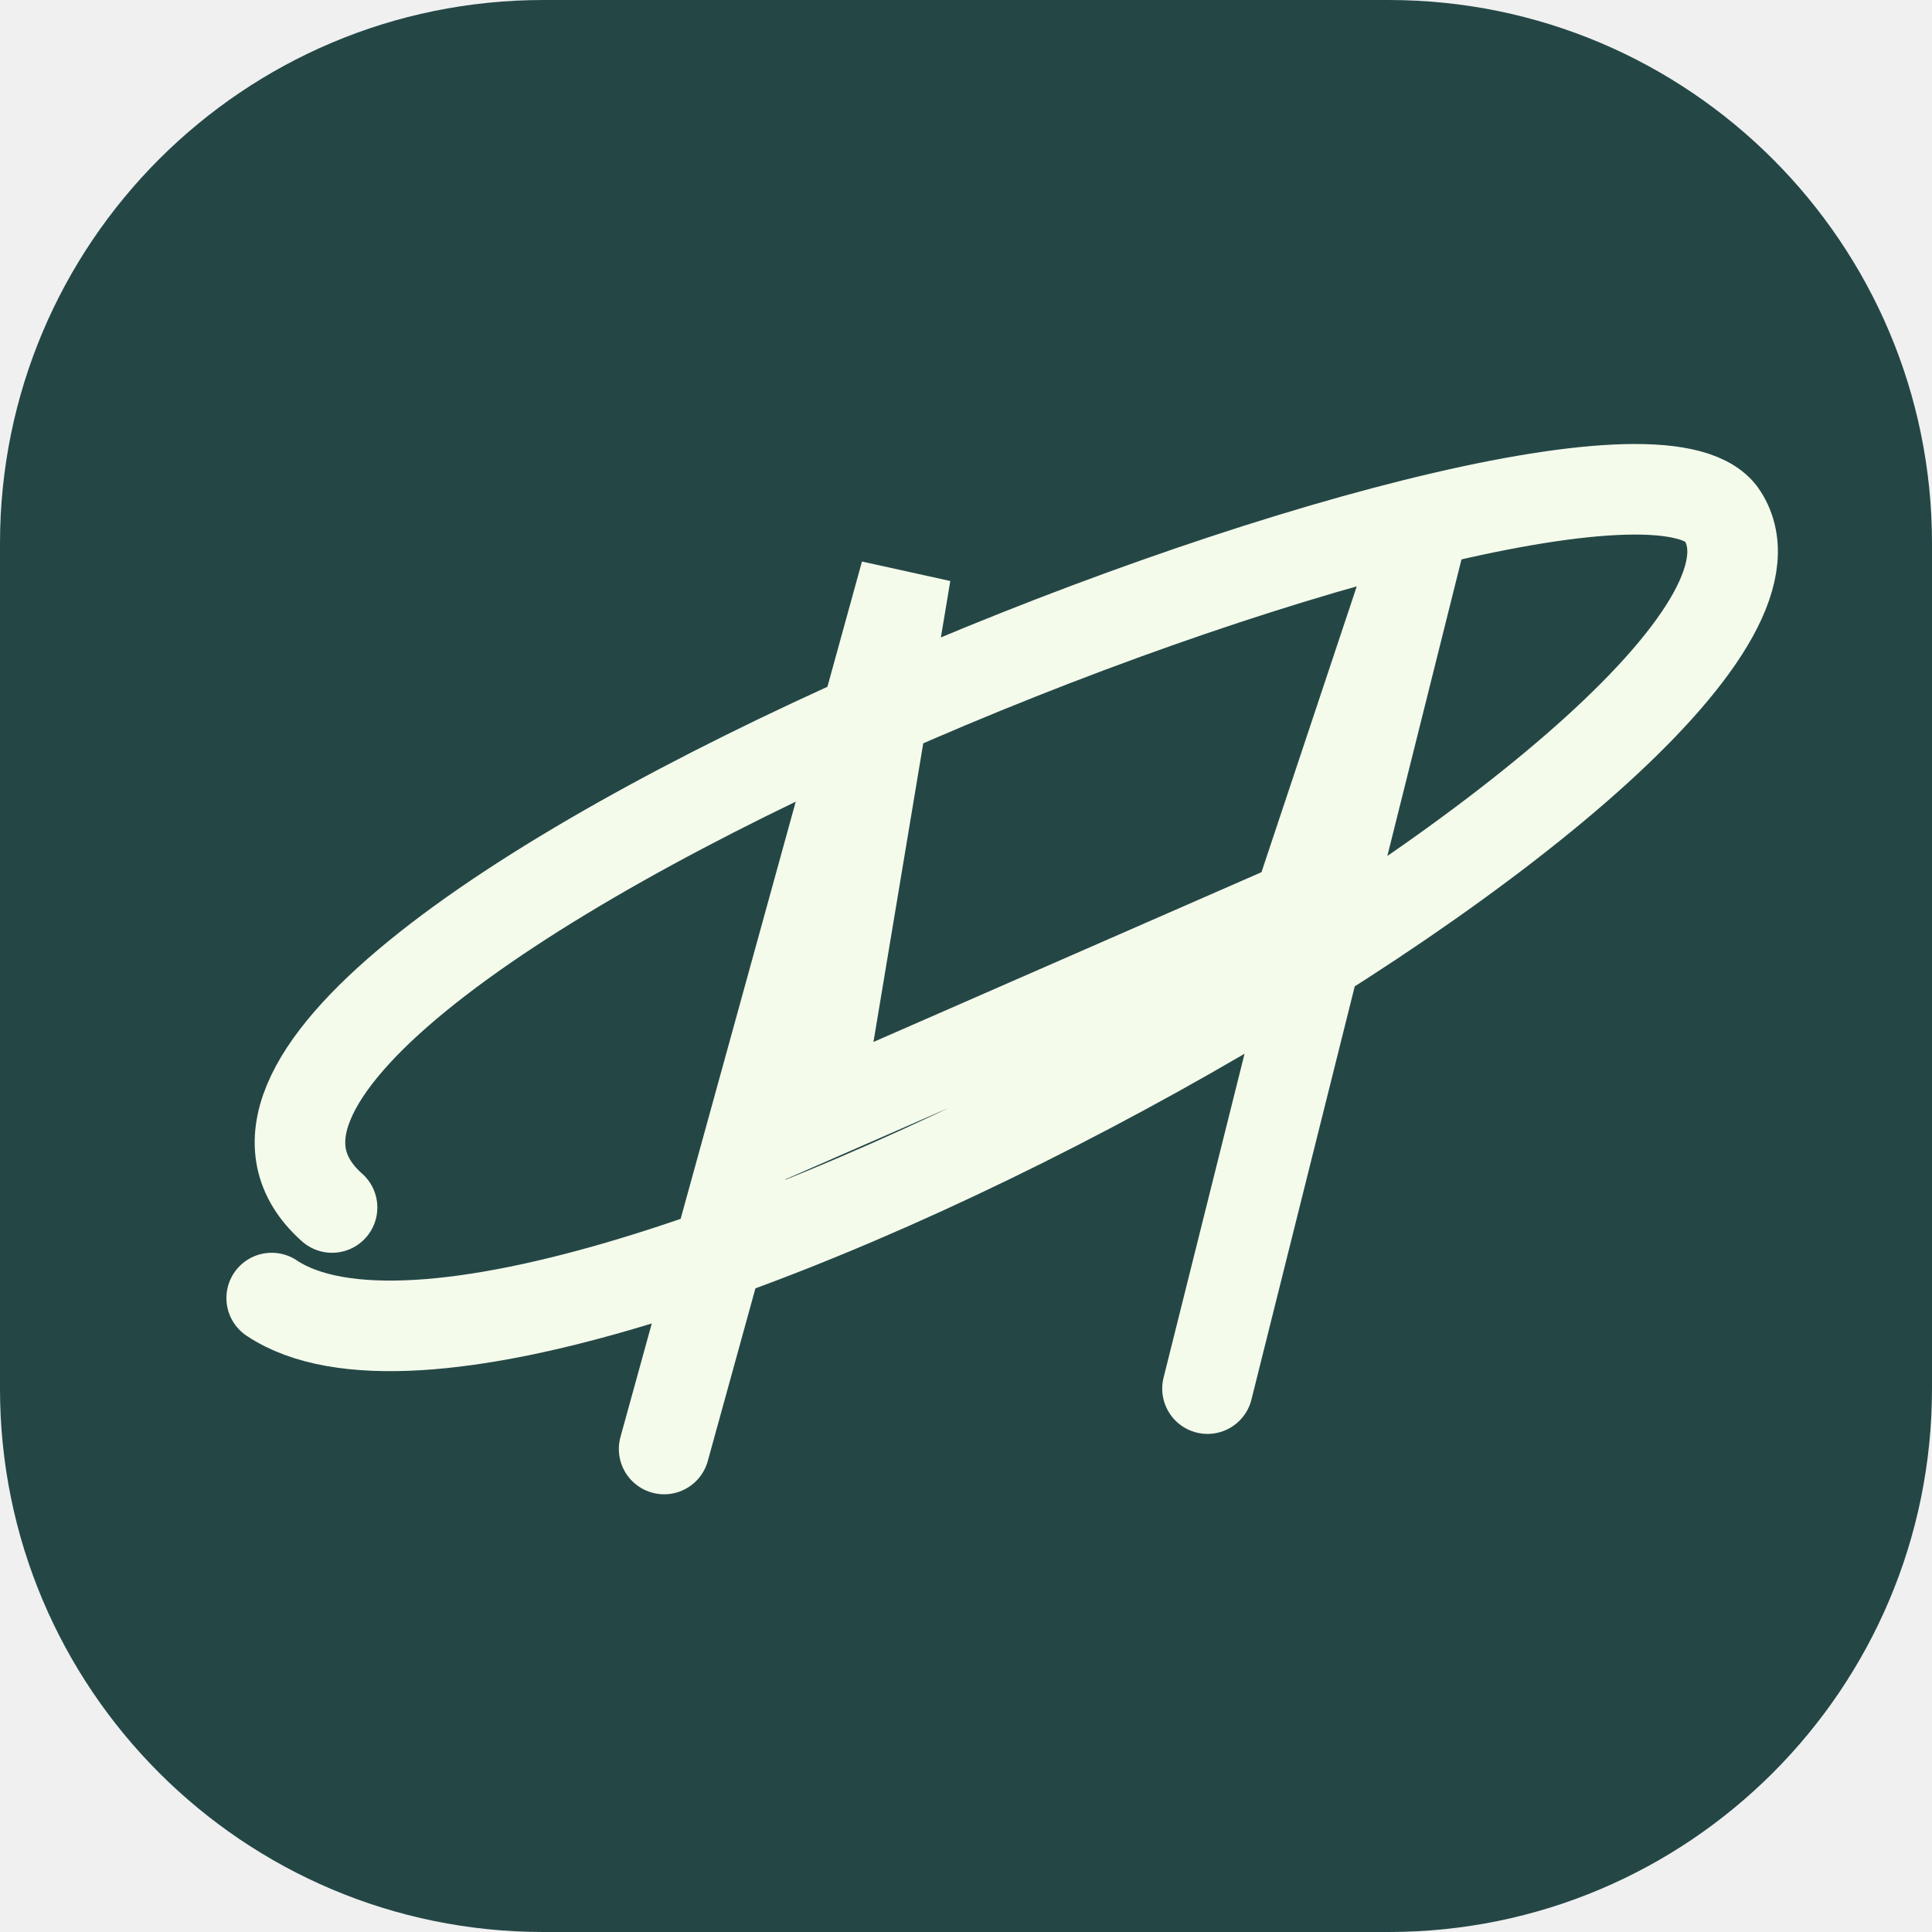
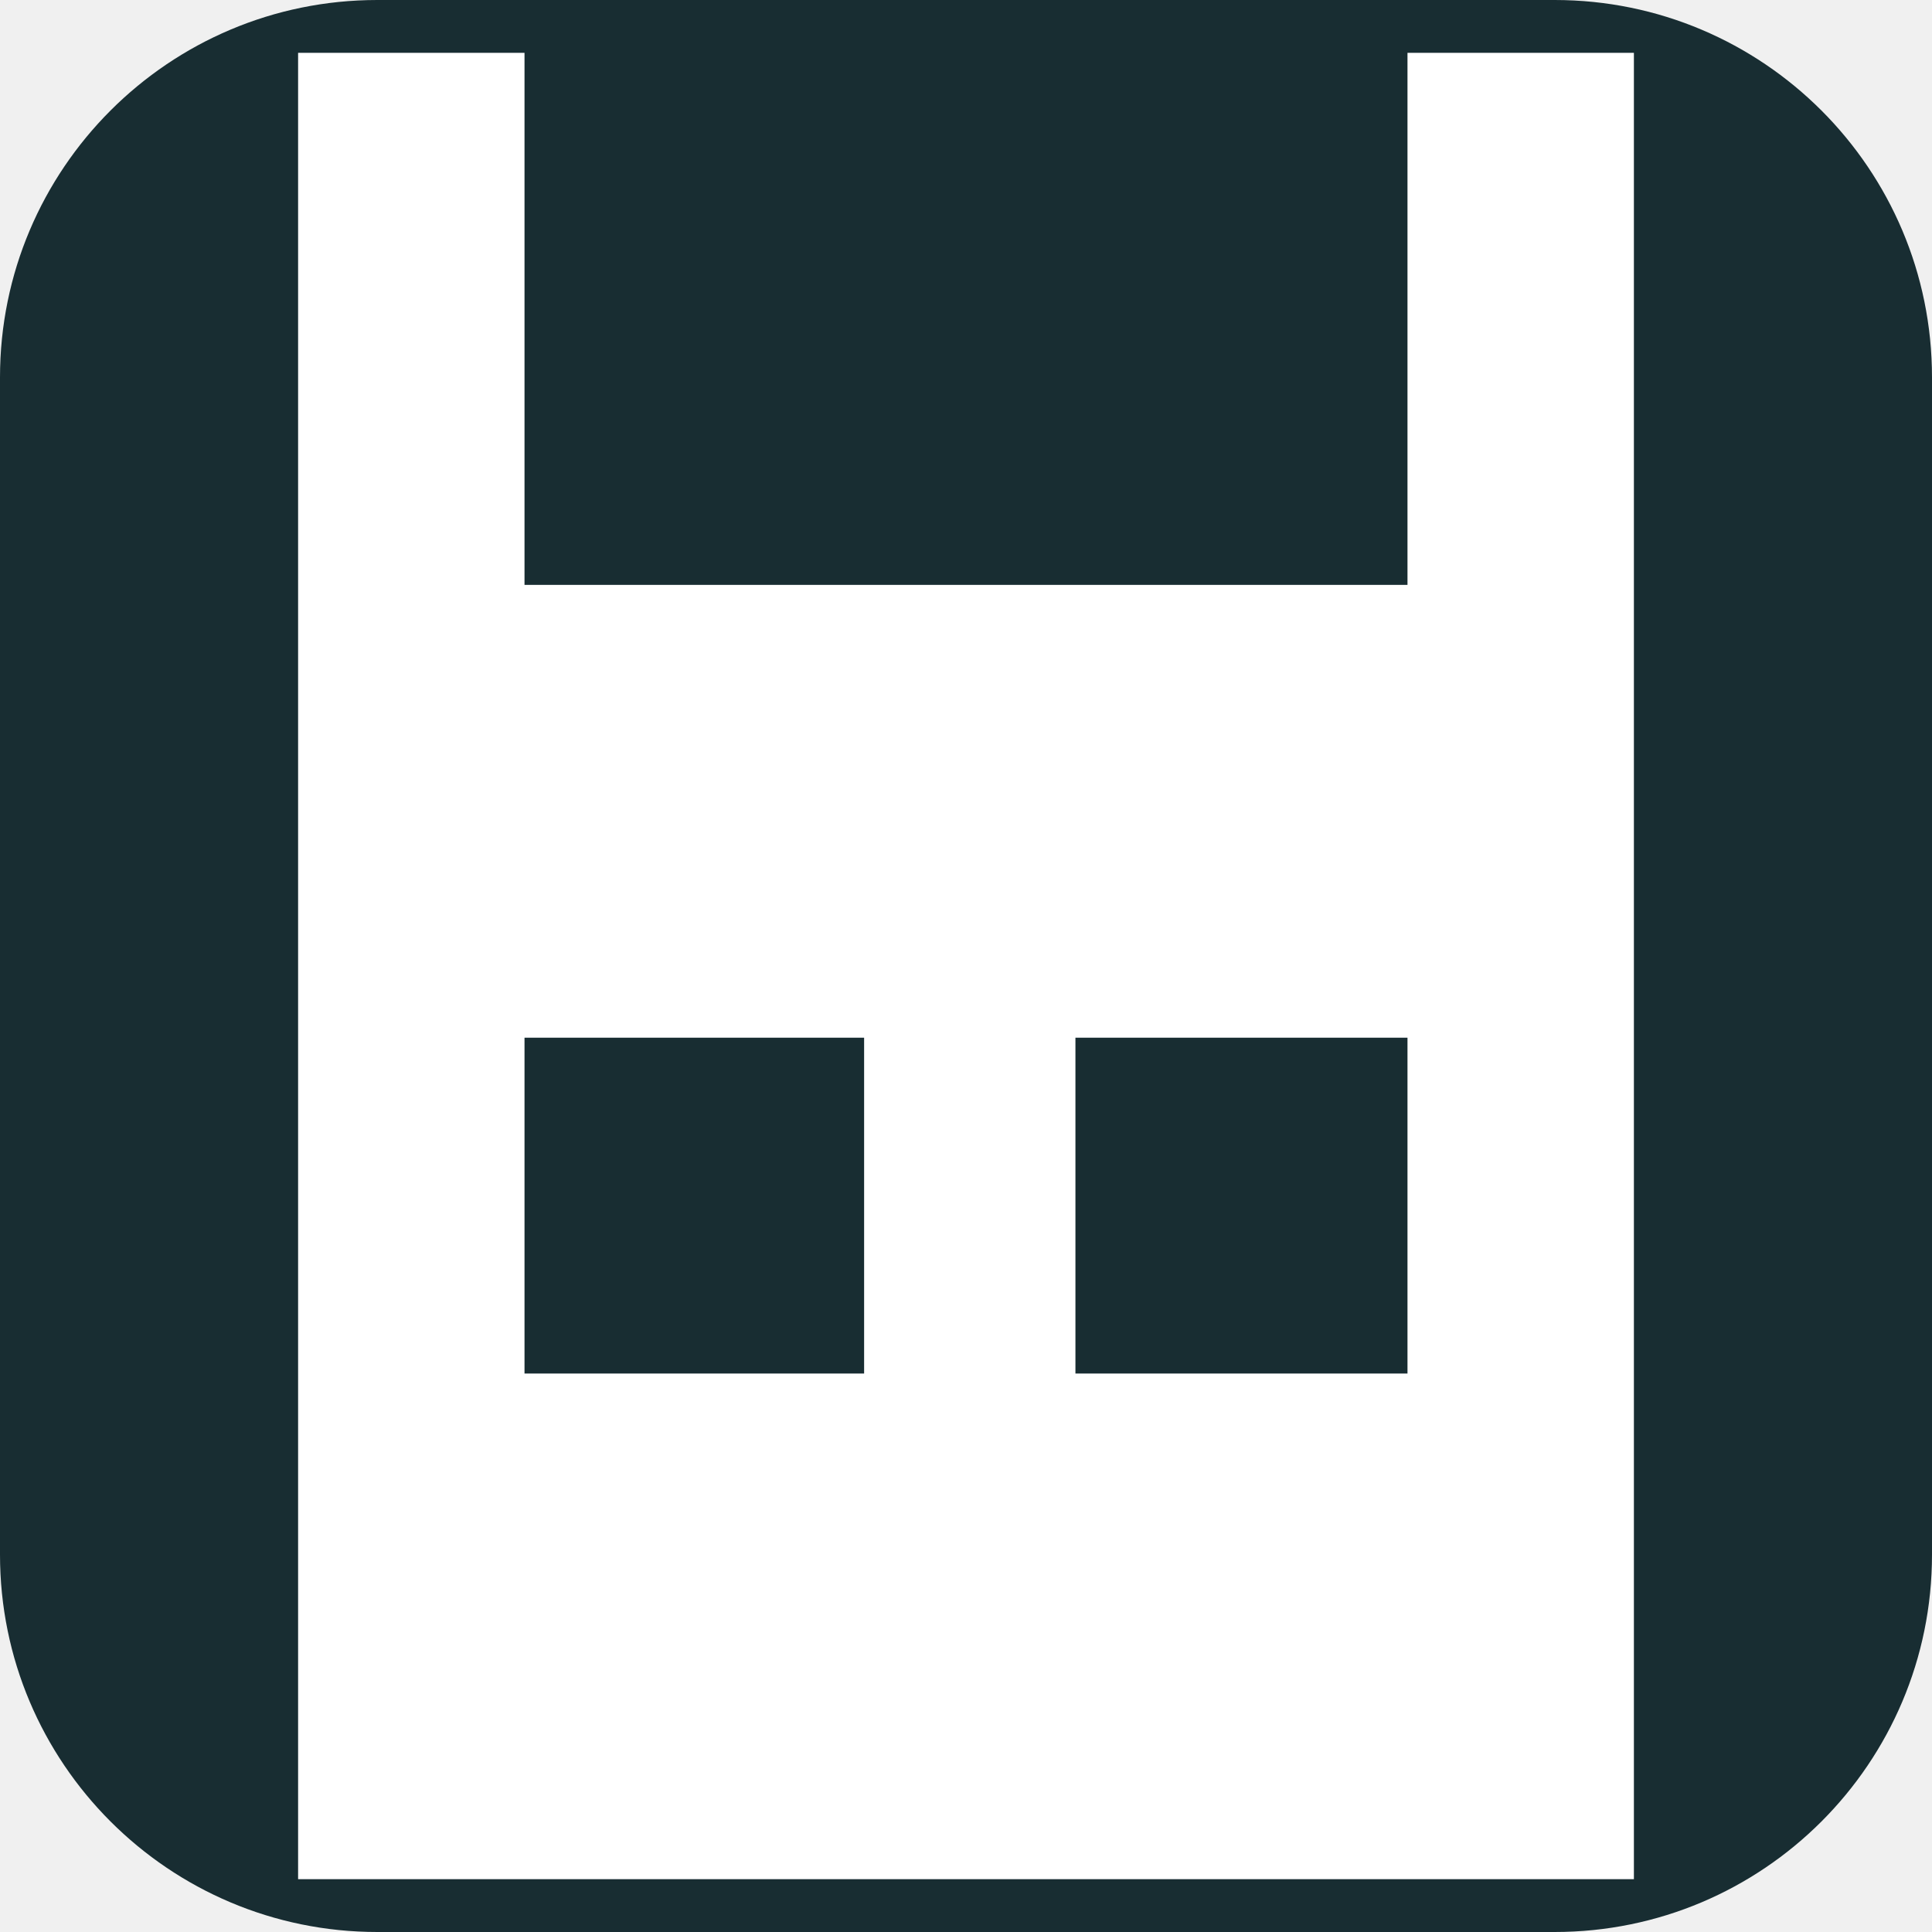
- <svg xmlns="http://www.w3.org/2000/svg" viewBox="0 0 64 64">
-   <rect width="64" height="64" rx="18" fill="#244746" />
-   <g fill="none" stroke="#f5fbeb" stroke-linecap="round">
-     <path d="M11 40C2 32 53 12 57 17c5 7-39 32-48 26M22 48l8-29-3 18 16-7 4-12-7 28" stroke-width="3" />
-   </g>
+ <svg xmlns="http://www.w3.org/2000/svg" viewBox="0 0 512 512">
+   <rect width="512" height="512" rx="100" fill="#182d32" />
+   <path fill="#fff" fill-rule="evenodd" d="M79 14H139V155H373V14H433V498H79V14ZM139 275V364H229V275H139ZM285 275V364H373V275H285Z" />
</svg>
